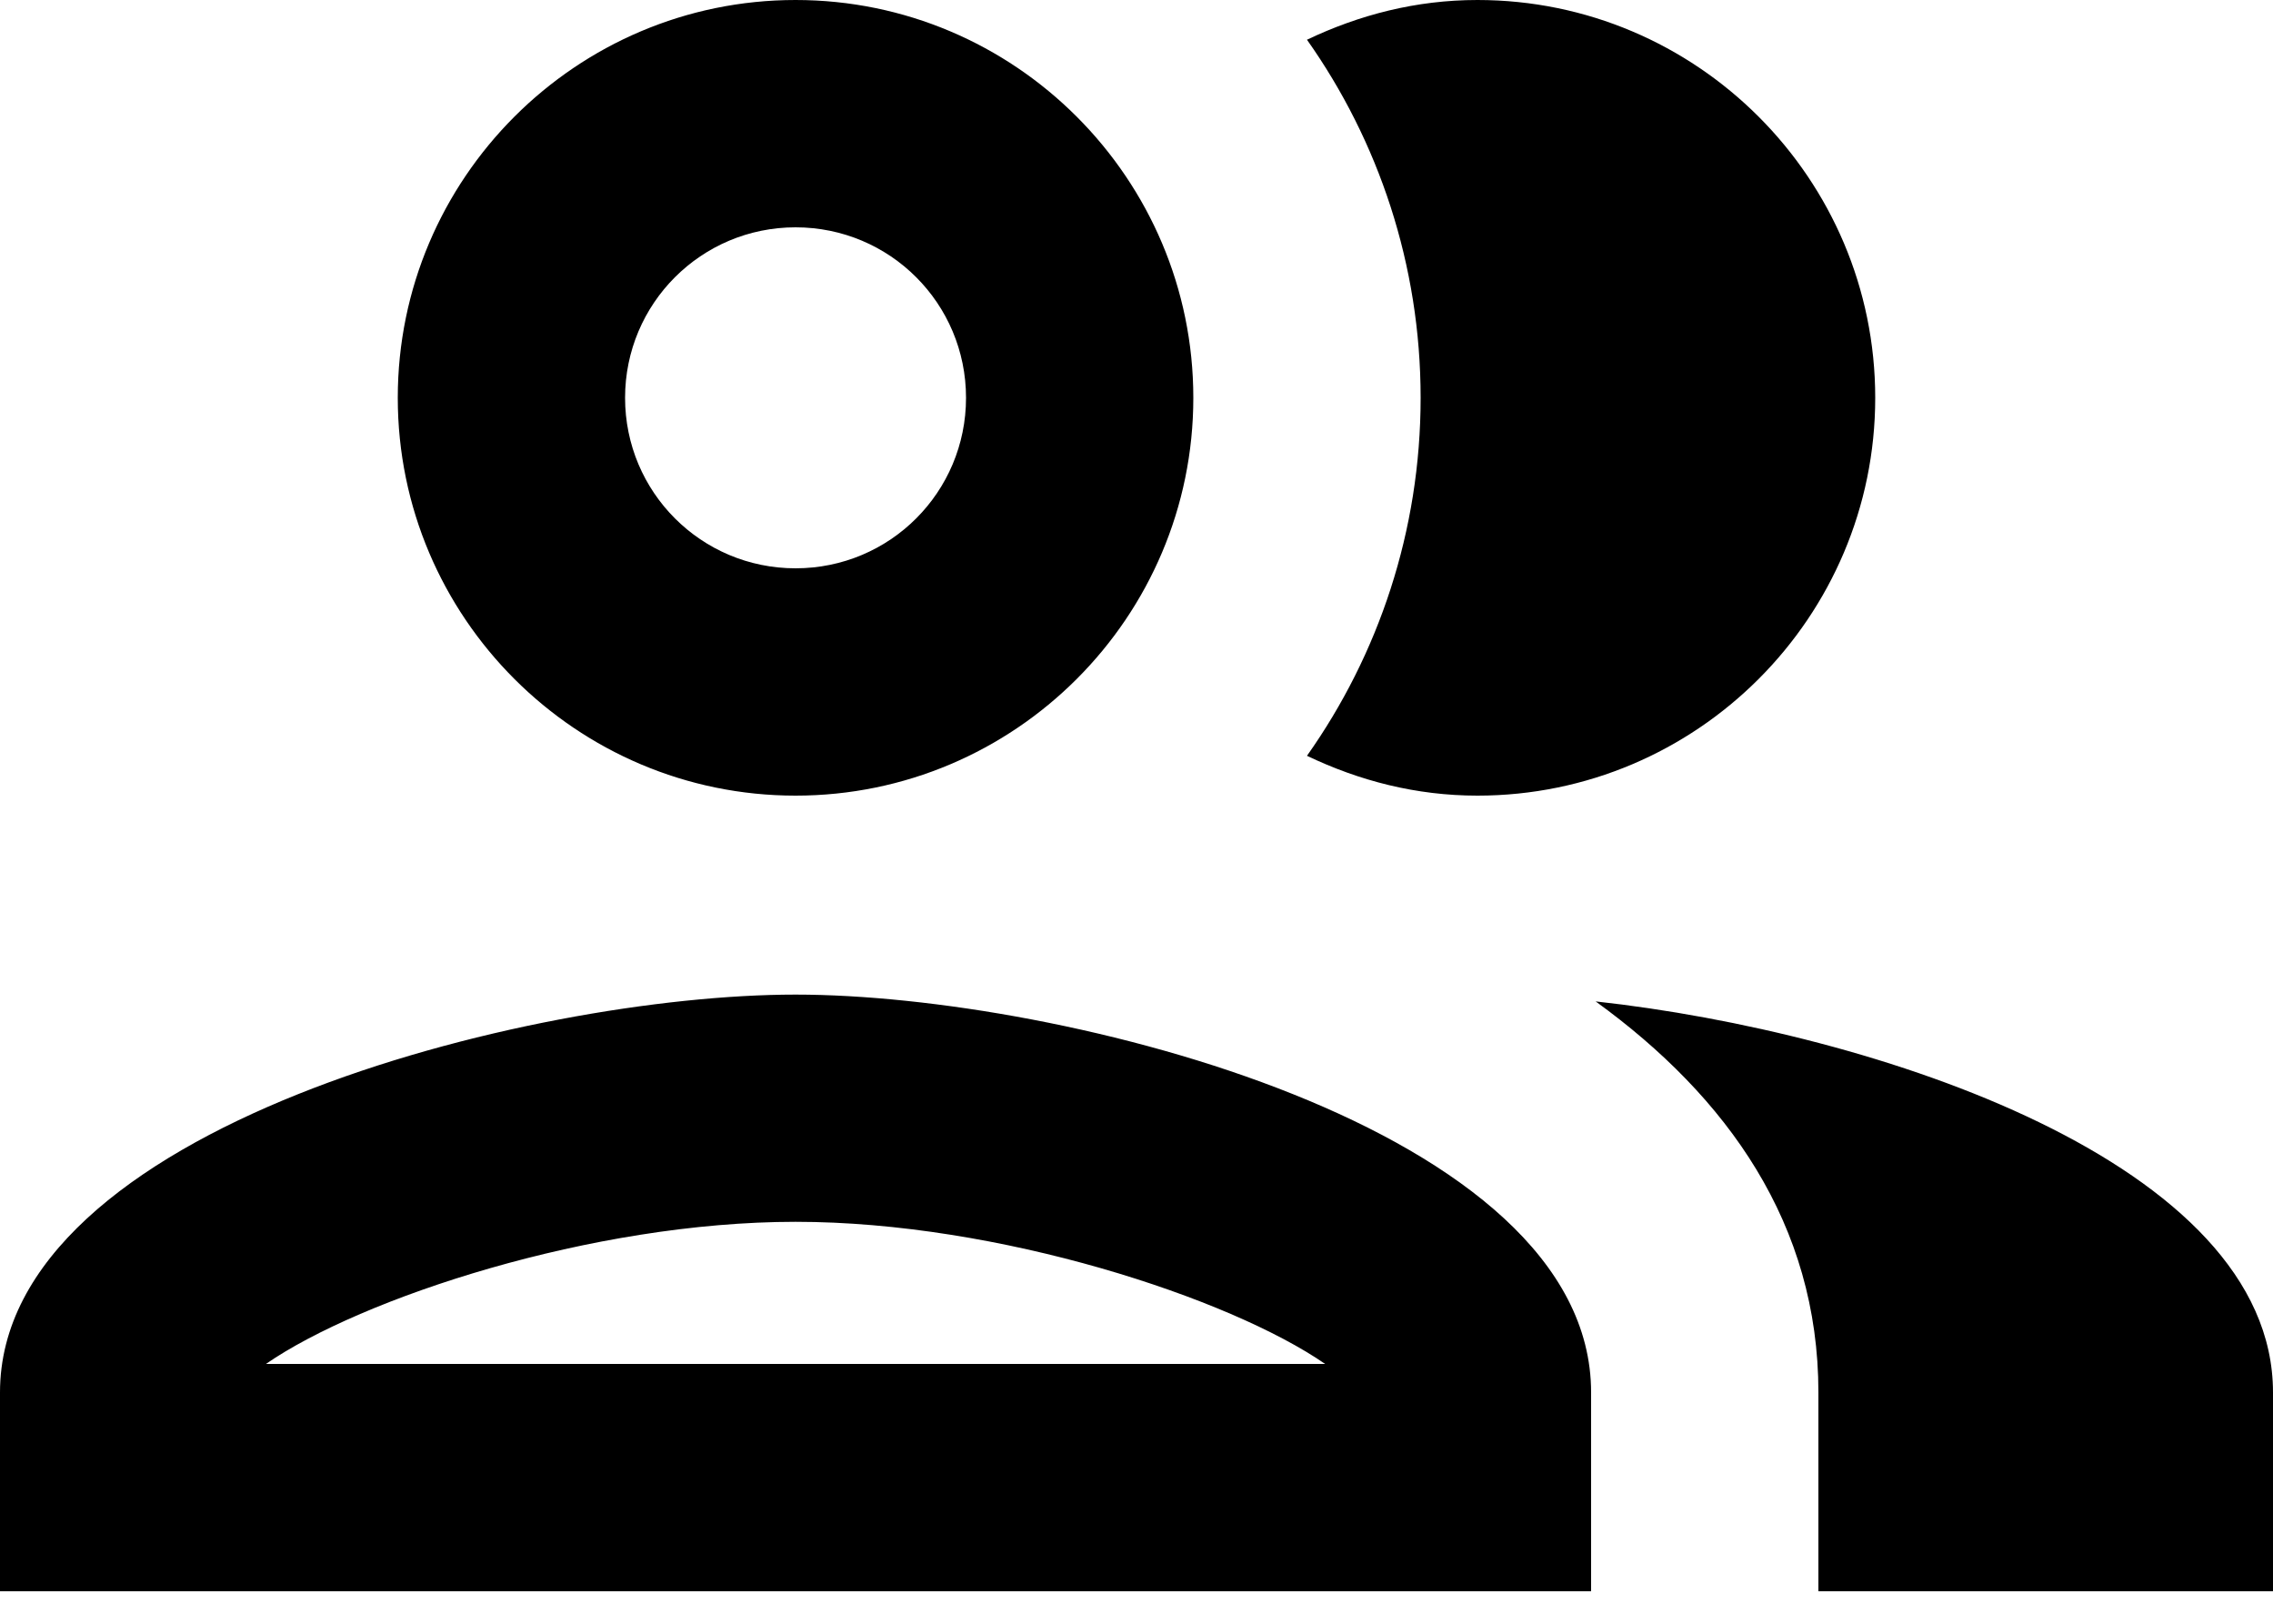
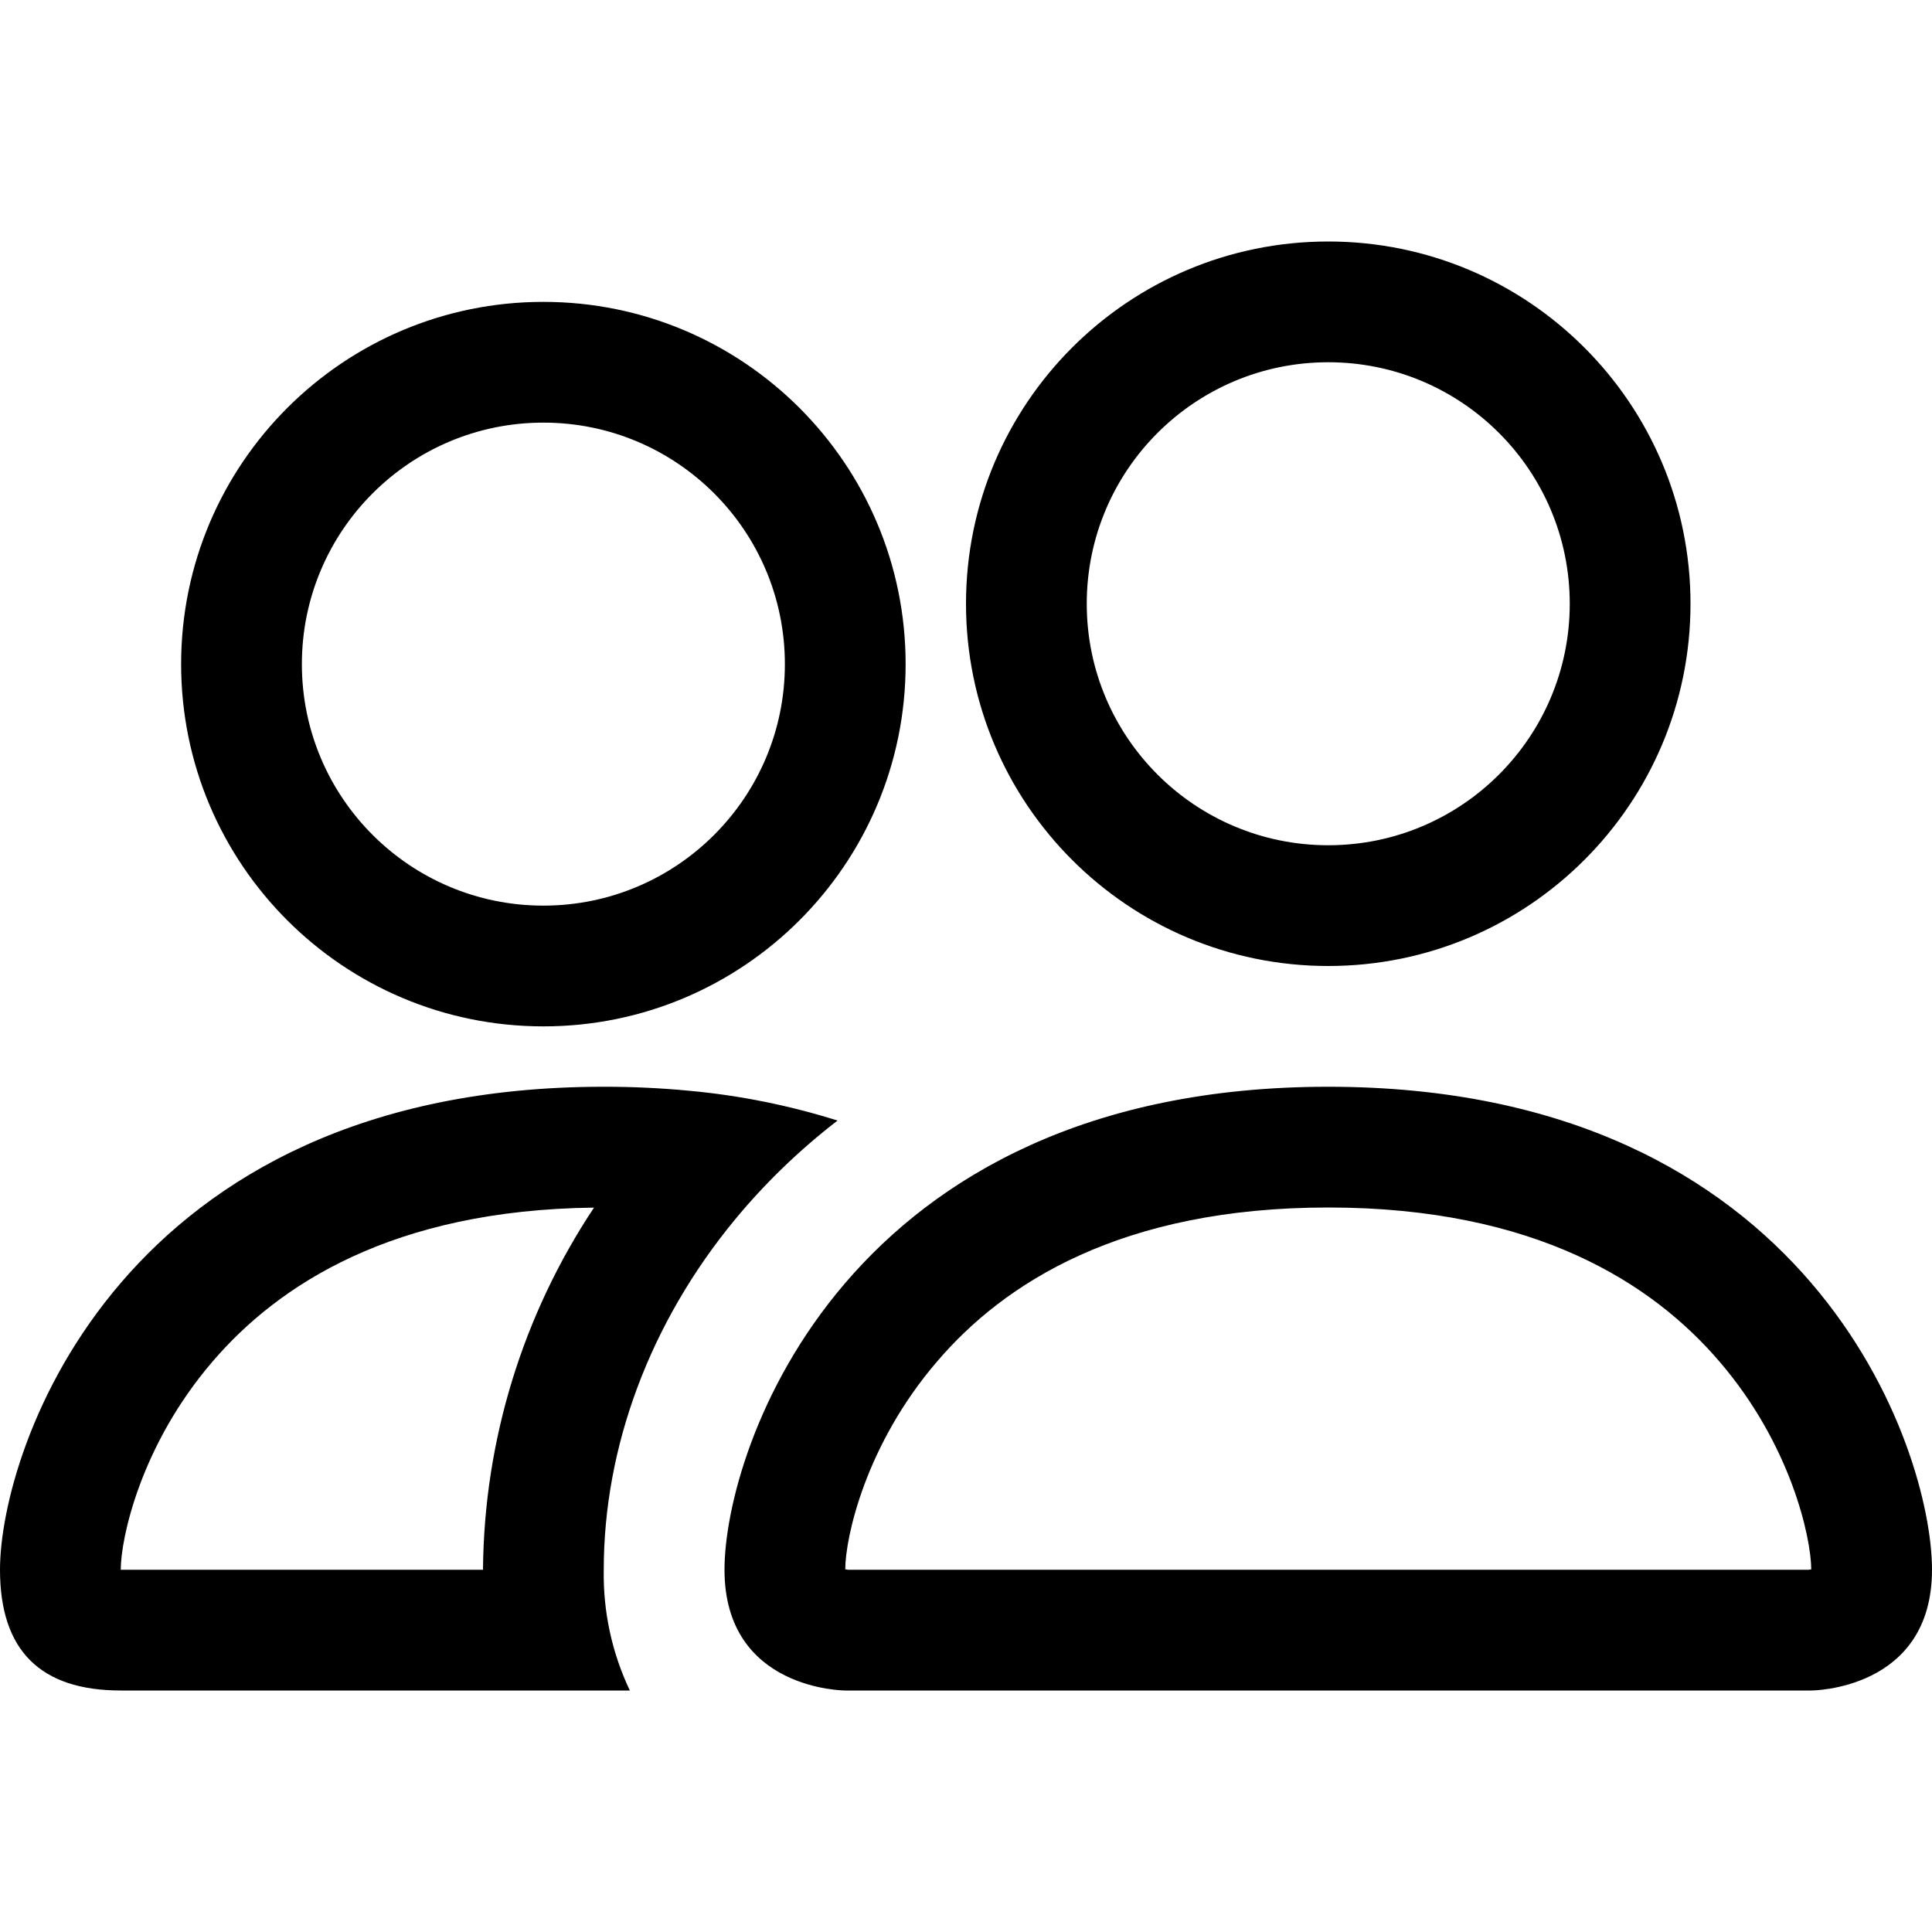
- <svg xmlns="http://www.w3.org/2000/svg" width="21" height="15" viewBox="0 0 21 15" fill="none">
-   <path d="M7.35 9.188C4.893 9.188 0 10.416 0 12.863V14.7H14.7V12.863C14.7 10.416 9.807 9.188 7.35 9.188ZM2.457 12.6C3.339 11.991 5.471 11.287 7.35 11.287C9.229 11.287 11.361 11.991 12.243 12.6H2.457ZM7.35 7.35C9.377 7.35 11.025 5.702 11.025 3.675C11.025 1.649 9.377 0 7.35 0C5.324 0 3.675 1.649 3.675 3.675C3.675 5.702 5.324 7.35 7.35 7.35ZM7.35 2.1C8.222 2.1 8.925 2.804 8.925 3.675C8.925 4.546 8.222 5.25 7.35 5.25C6.479 5.25 5.775 4.546 5.775 3.675C5.775 2.804 6.479 2.1 7.35 2.1ZM14.742 9.251C15.96 10.133 16.8 11.309 16.8 12.863V14.7H21V12.863C21 10.742 17.325 9.534 14.742 9.251ZM13.65 7.35C15.677 7.35 17.325 5.702 17.325 3.675C17.325 1.649 15.677 0 13.65 0C13.083 0 12.558 0.137 12.075 0.367C12.736 1.302 13.125 2.446 13.125 3.675C13.125 4.904 12.736 6.048 12.075 6.982C12.558 7.213 13.083 7.35 13.65 7.35Z" fill="#000000" />
+ <svg xmlns="http://www.w3.org/2000/svg" width="16" height="16" fill="currentColor" class="bi bi-people" viewBox="0 0 16 16">
+   <path d="M15 14s1 0 1-1-1-4-5-4-5 3-5 4 1 1 1 1h8Zm-7.978-1A.261.261 0 0 1 7 12.996c.001-.264.167-1.03.76-1.72C8.312 10.629 9.282 10 11 10c1.717 0 2.687.63 3.24 1.276.593.69.758 1.457.76 1.72l-.008.002a.274.274 0 0 1-.014.002H7.022ZM11 7a2 2 0 1 0 0-4 2 2 0 0 0 0 4Zm3-2a3 3 0 1 1-6 0 3 3 0 0 1 6 0ZM6.936 9.28a5.88 5.88 0 0 0-1.23-.247A7.35 7.35 0 0 0 5 9c-4 0-5 3-5 4 0 .667.333 1 1 1h4.216A2.238 2.238 0 0 1 5 13c0-1.01.377-2.042 1.09-2.904.243-.294.526-.569.846-.816ZM4.92 10A5.493 5.493 0 0 0 4 13H1c0-.26.164-1.03.76-1.724.545-.636 1.492-1.256 3.16-1.275ZM1.5 5.5a3 3 0 1 1 6 0 3 3 0 0 1-6 0Zm3-2a2 2 0 1 0 0 4 2 2 0 0 0 0-4Z" />
</svg>
